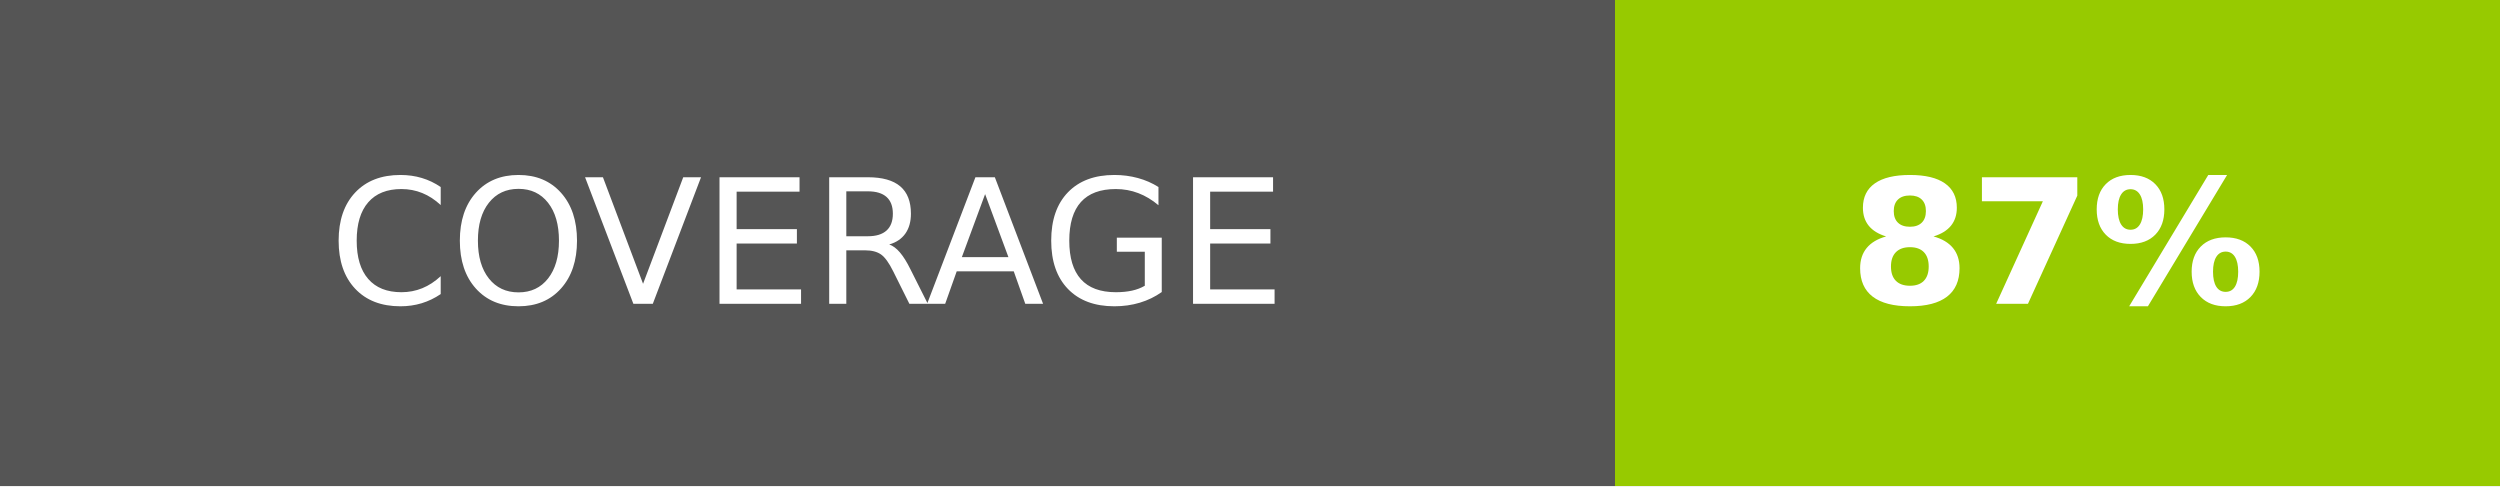
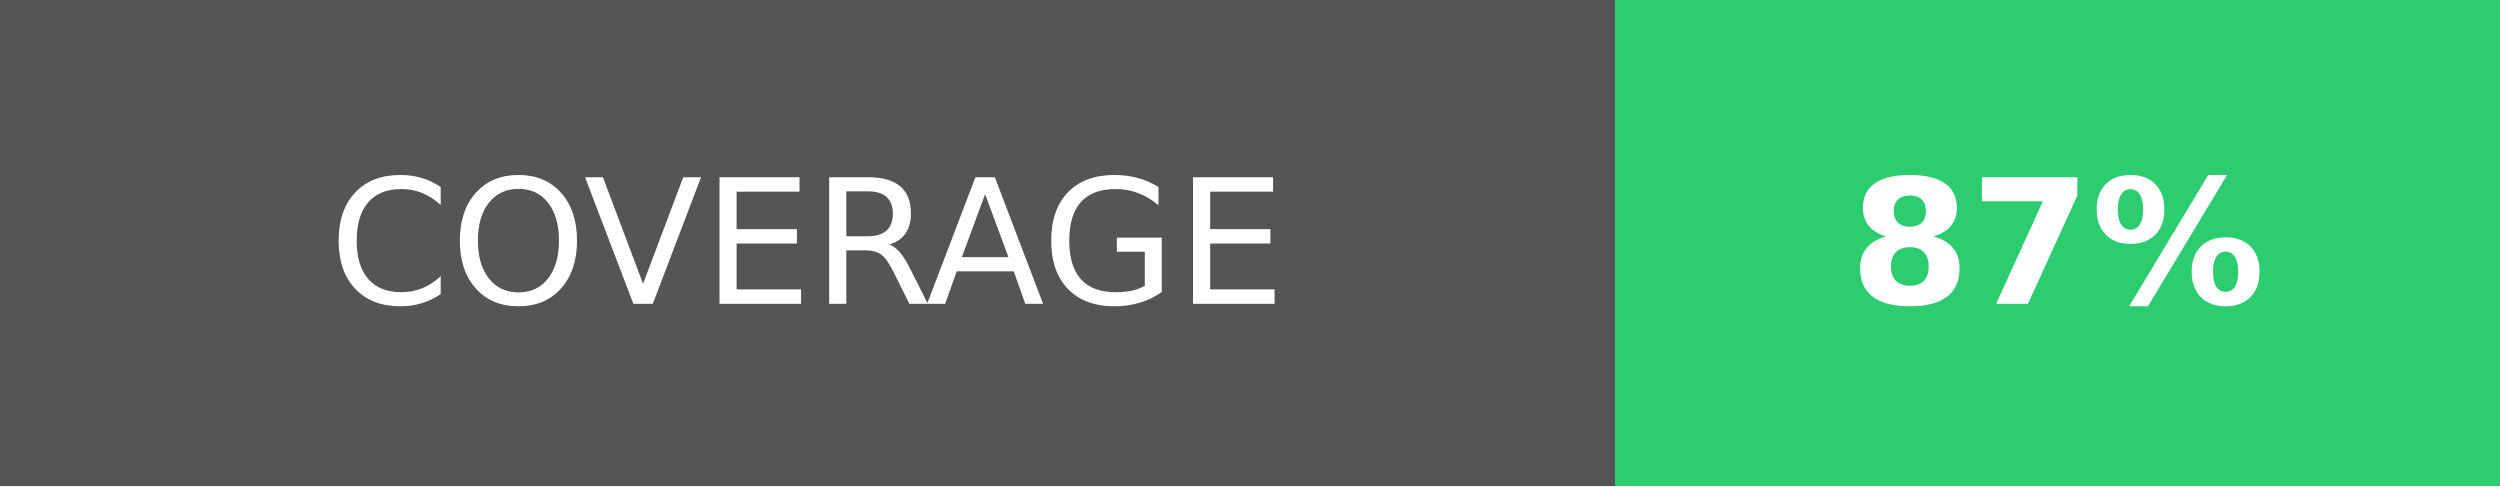
<svg xmlns="http://www.w3.org/2000/svg" width="144" height="28">
  <g shape-rendering="crispEdges">
    <path fill="#555" d="M0 0h93v28H0z" />
-     <path fill="#97ca00" d="M93 0h51v28H93z" />
+     <path fill="#2ecc71" d="M93 0h51v28H93z" />
  </g>
  <g fill="#fff" text-anchor="middle" font-family="DejaVu Sans,Verdana,Geneva,sans-serif" font-size="100">
    <text x="465" y="175" transform="scale(.1)" textLength="690">COVERAGE</text>
    <text x="1185" y="175" font-weight="bold" transform="scale(.1)" textLength="270">87%</text>
  </g>
</svg>
